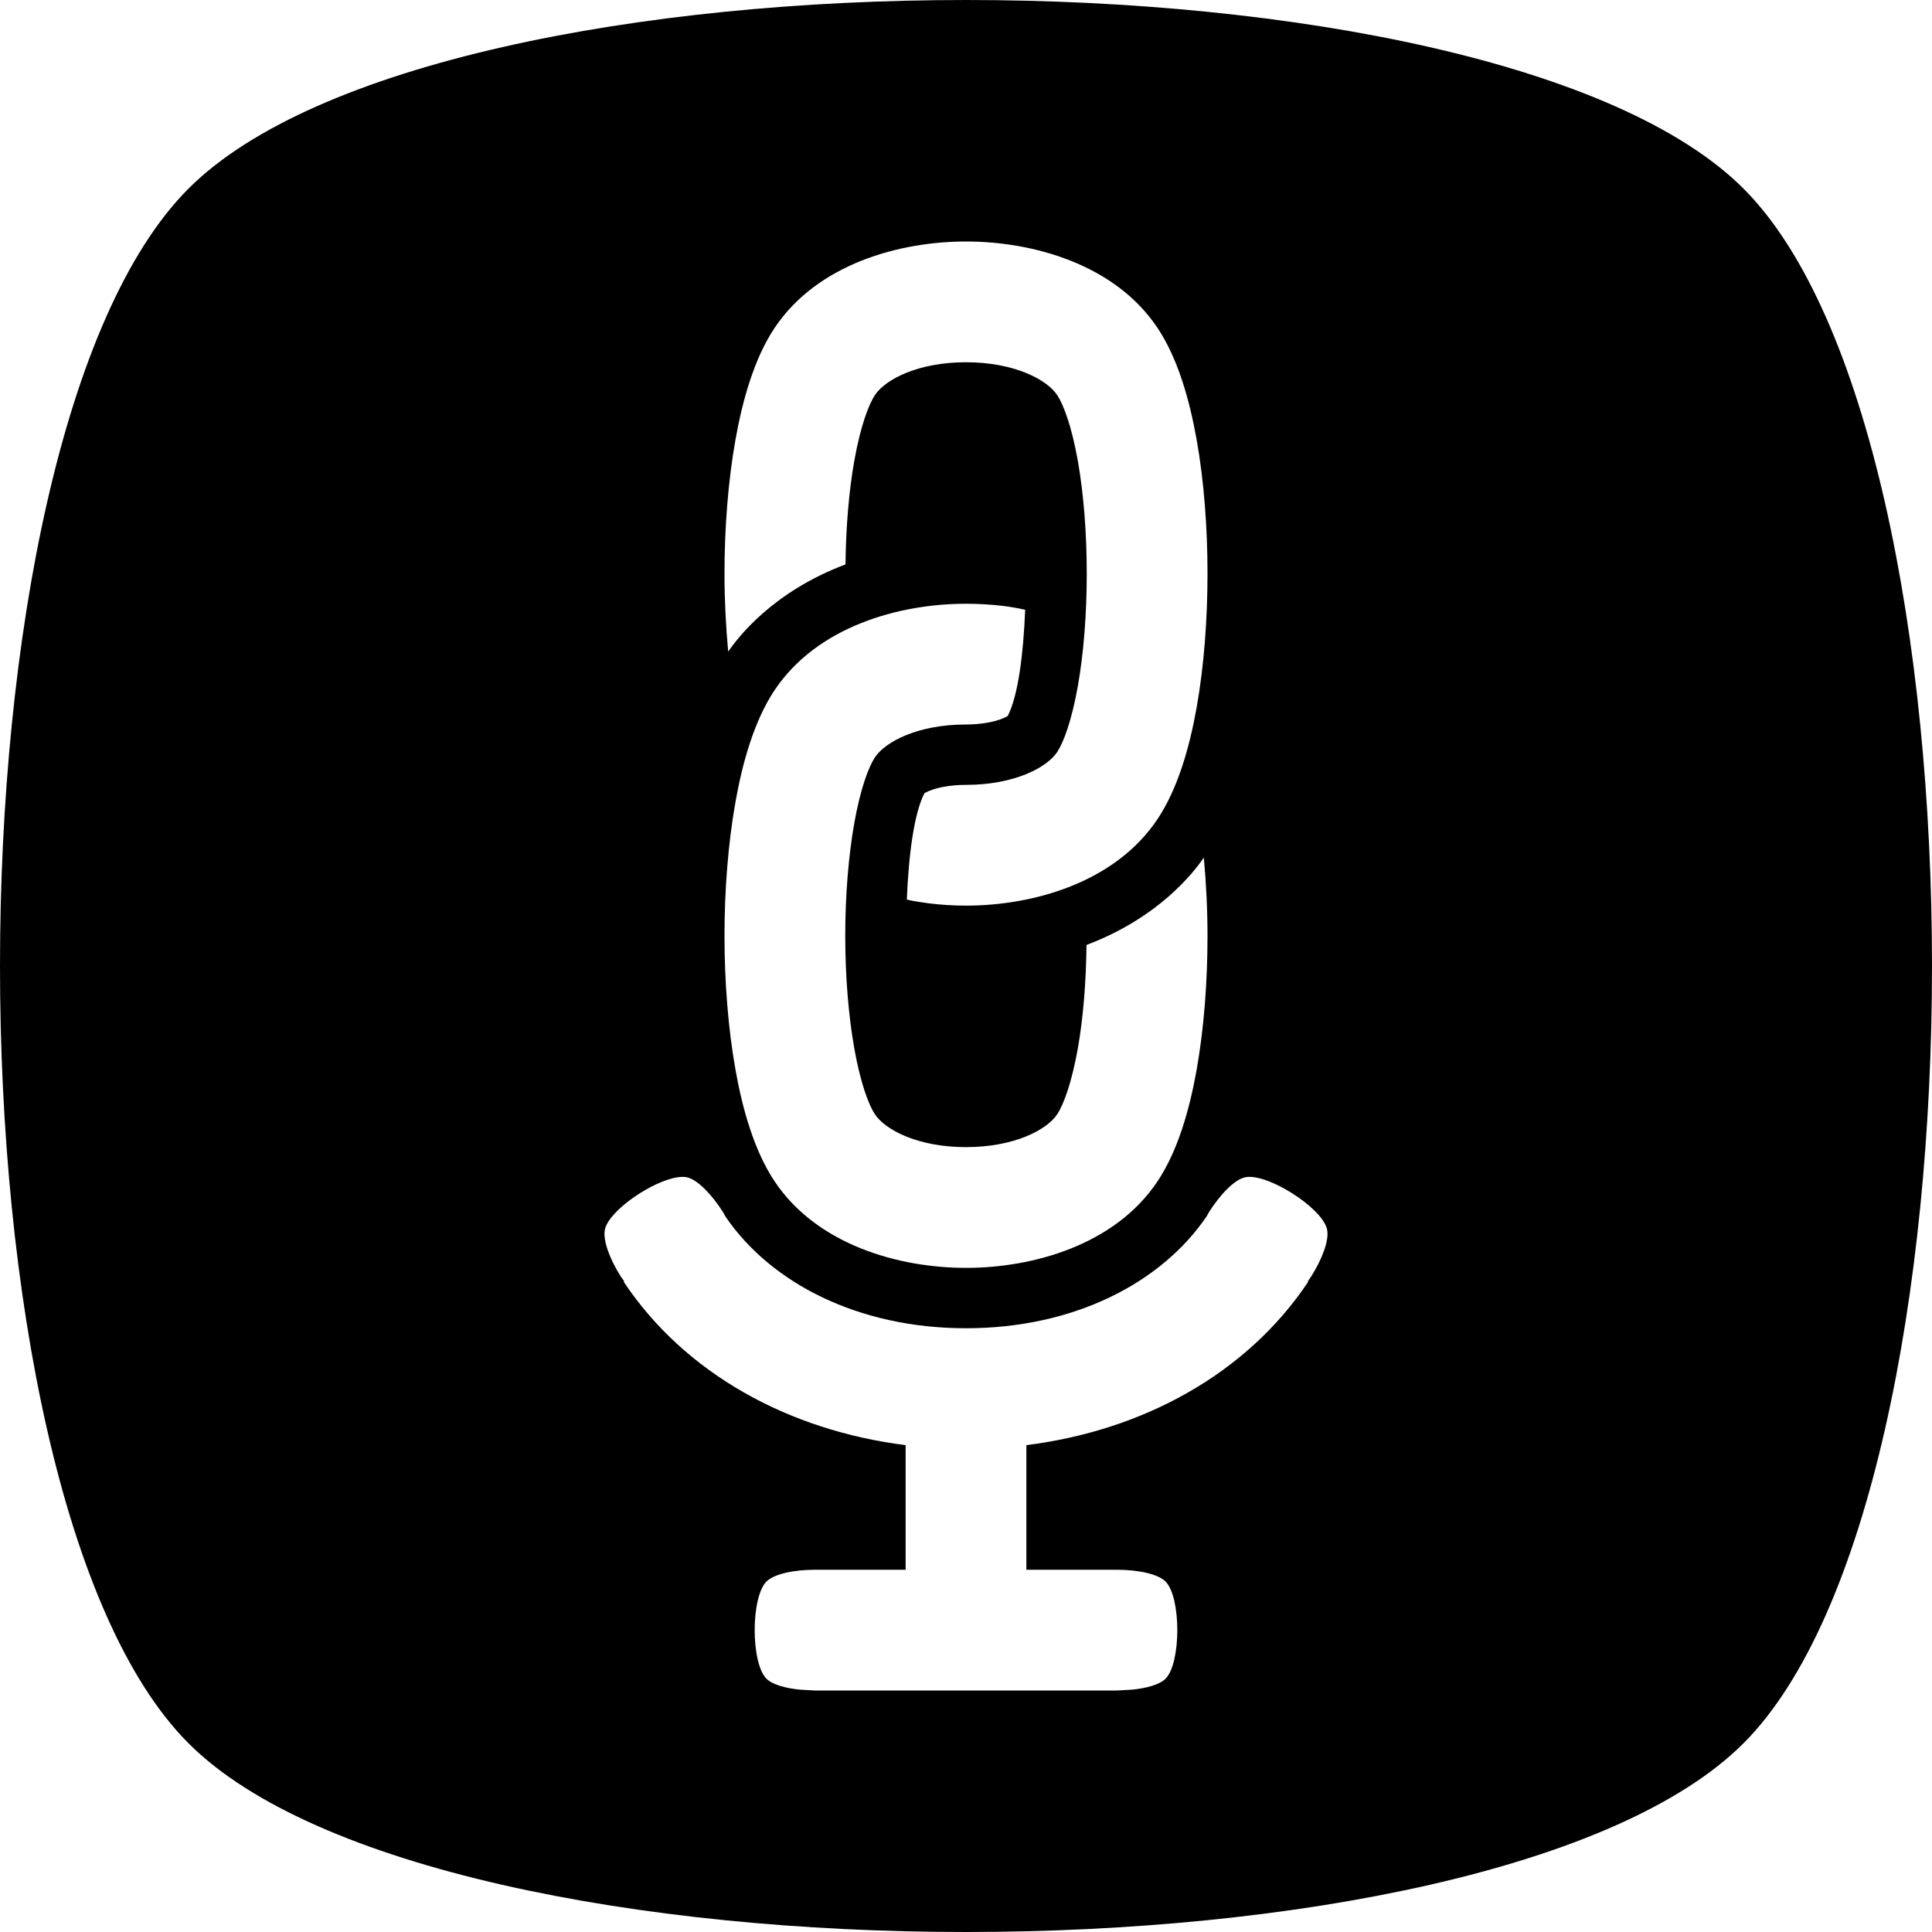
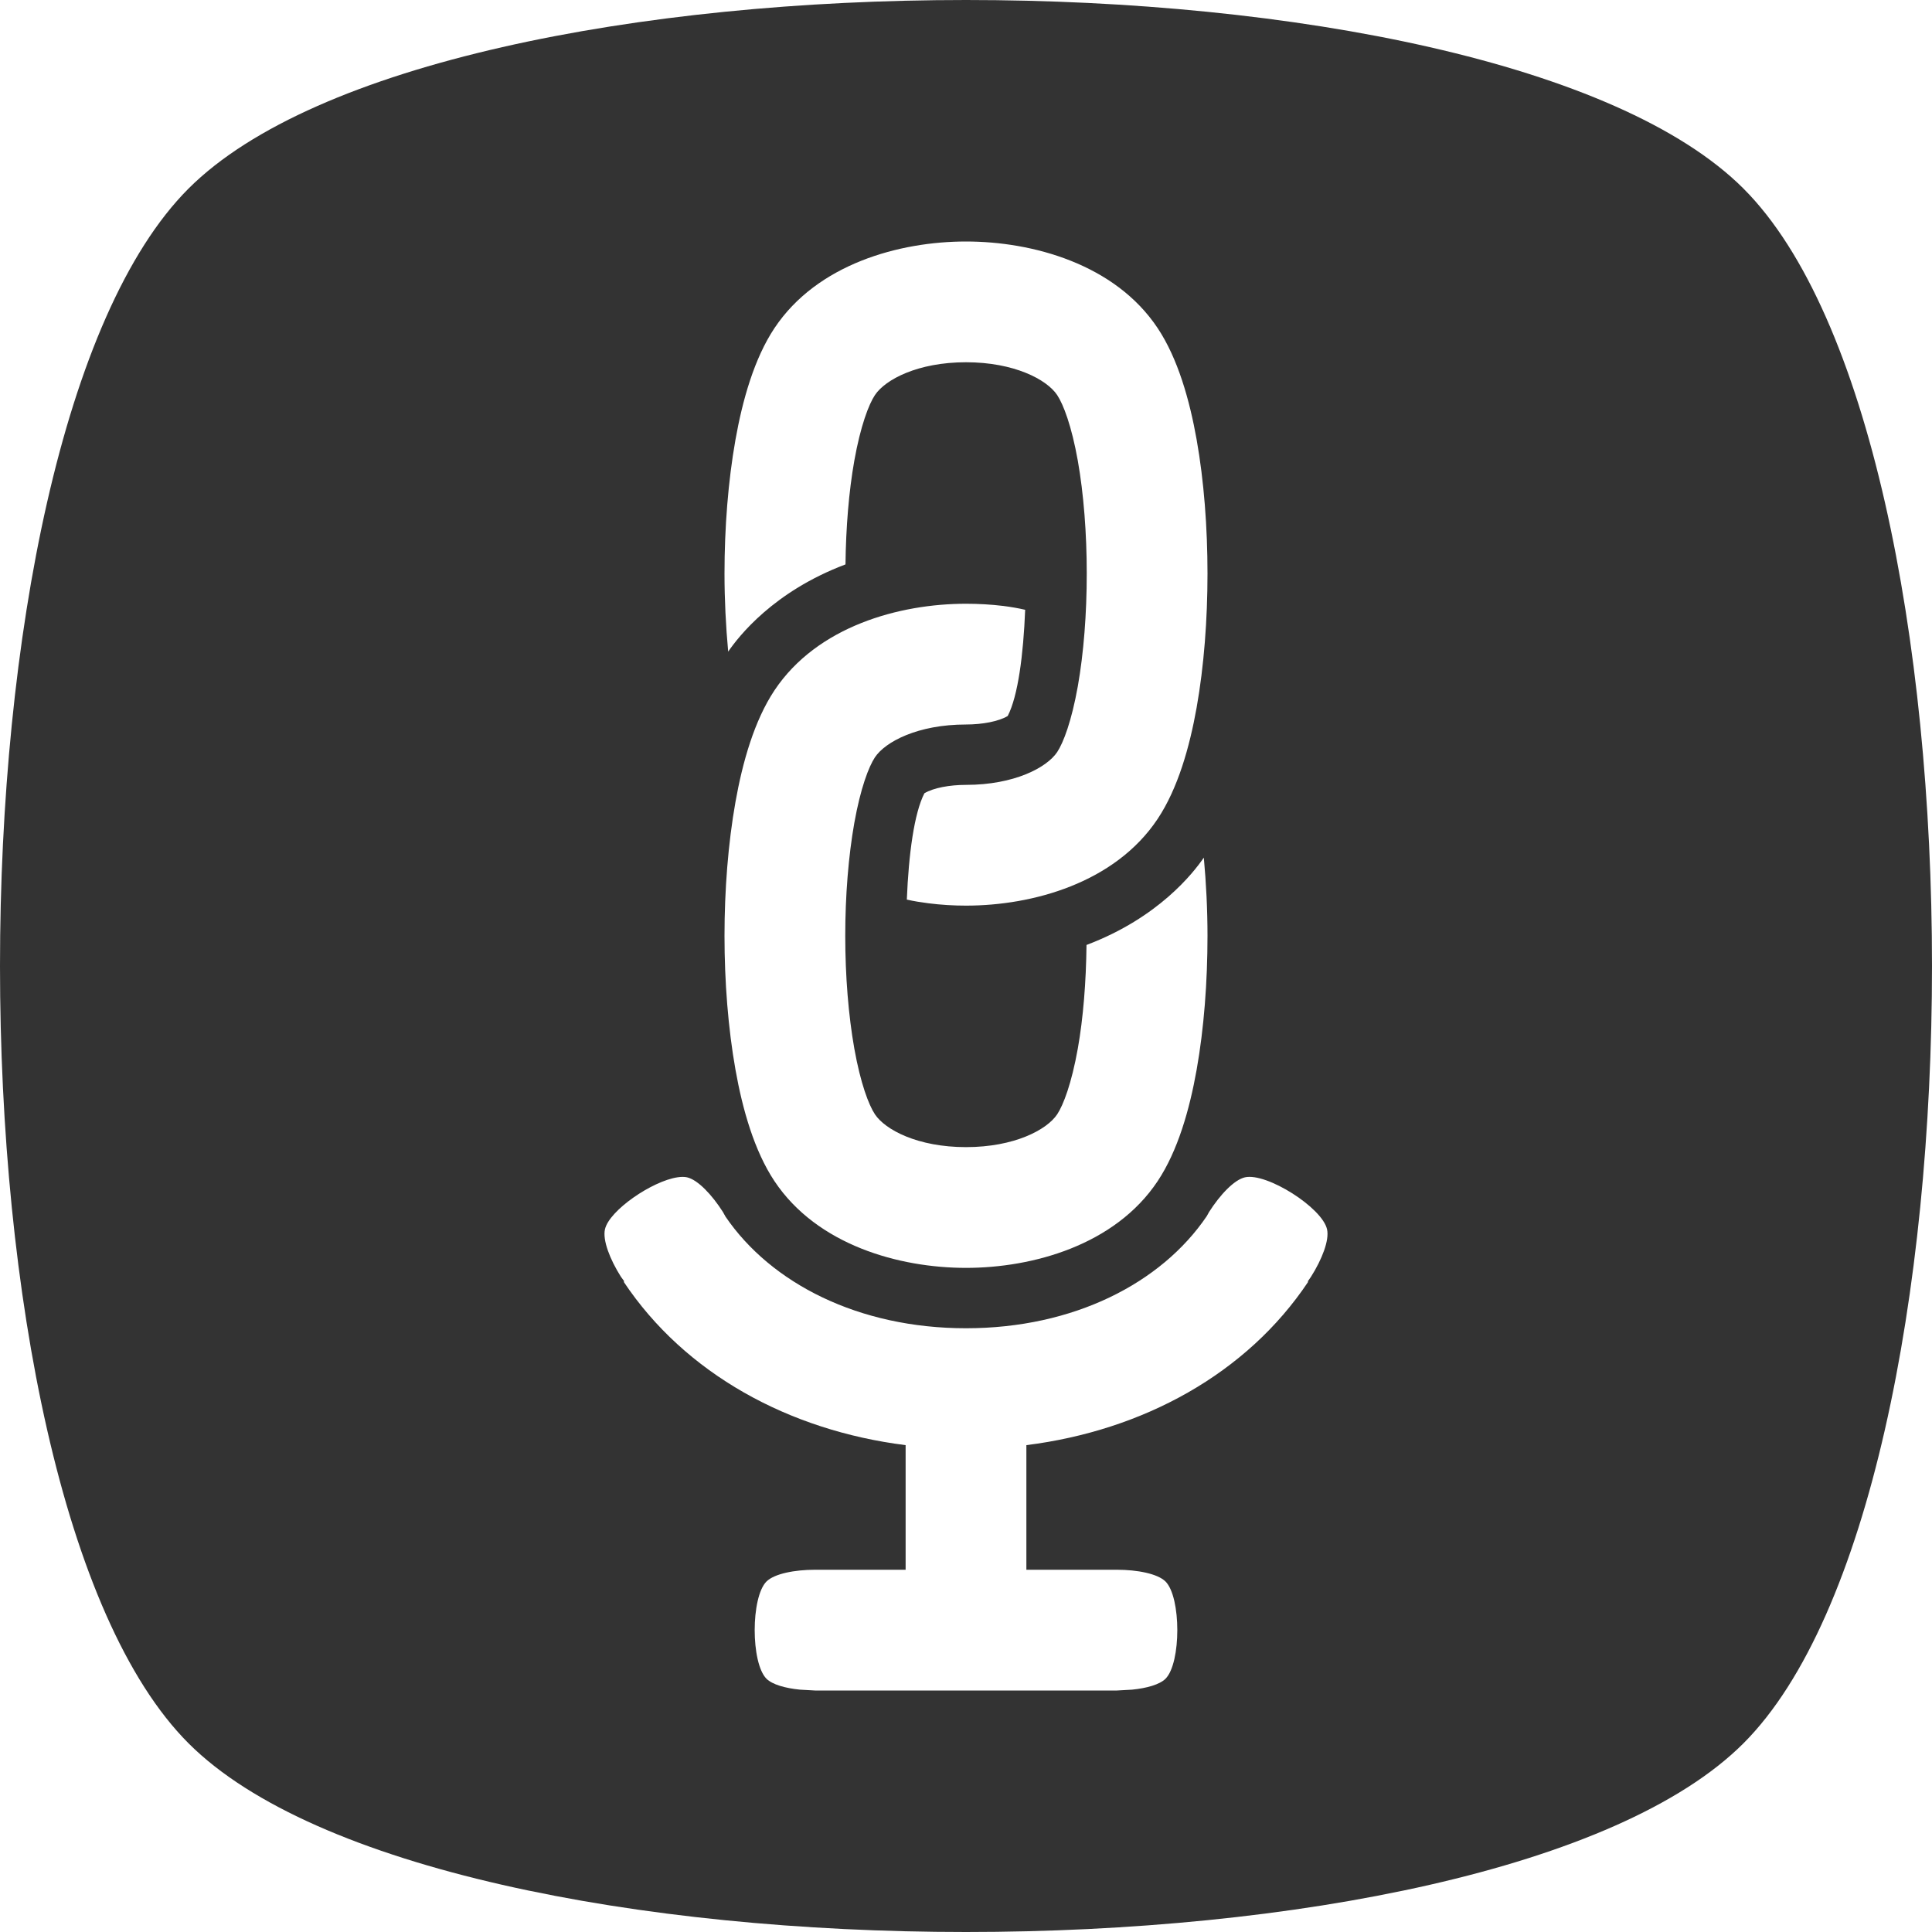
<svg xmlns="http://www.w3.org/2000/svg" class="MuiSvgIcon-root MuiSvgIcon-fontSizeMedium mui-1yqqkp6" focusable="false" aria-hidden="true" variant="lockup" height="32" version="1.1" id="svg8" width="32">
  <defs id="defs12" />
-   <path id="path2" style="fill:#000000" class="mark-shape" d="M 16 0 C 10.604 0 5.206 1.041 3.123 3.123 C 1.04 5.206 0 10.604 0 16 C 0 21.396 1.04 26.792 3.123 28.875 C 5.206 30.958 10.603 32 16 32 C 21.397 32 26.794 30.958 28.877 28.875 C 30.96 26.792 32 21.397 32 16 C 32 10.603 30.96 5.206 28.877 3.123 C 26.794 1.041 21.396 0 16 0 z M 16 4 C 17.101 4 18.467 4.372 19.174 5.434 C 19.509 5.937 19.703 6.624 19.82 7.281 C 19.942 7.967 20 8.74 20 9.5 C 20 10.26 19.942 11.033 19.82 11.719 C 19.703 12.376 19.509 13.061 19.174 13.564 C 18.467 14.626 17.101 15 16 15 C 15.799 15 15.59 14.988 15.377 14.961 C 15.256 14.945 15.136 14.927 15.02 14.9 C 15.05 14.15 15.141 13.469 15.311 13.139 C 15.461 13.049 15.73 13 16 13 C 16.8 13 17.339 12.713 17.51 12.457 C 17.613 12.302 17.749 11.944 17.852 11.367 C 17.949 10.819 18 10.166 18 9.5 C 18 8.834 17.949 8.179 17.852 7.631 C 17.749 7.054 17.613 6.698 17.51 6.543 C 17.339 6.287 16.8 6 16 6 C 15.2 6 14.663 6.287 14.492 6.543 C 14.389 6.698 14.253 7.054 14.15 7.631 C 14.06 8.138 14.011 8.735 14.004 9.348 C 14.003 9.348 14.001 9.349 14 9.35 C 12.811 9.799 12.236 10.539 12.061 10.793 C 12.022 10.37 12 9.933 12 9.5 C 12 8.74 12.06 7.967 12.182 7.281 C 12.299 6.624 12.493 5.937 12.828 5.434 C 13.536 4.372 14.899 4 16 4 z M 16 10 C 16.2 10 16.411 10.011 16.623 10.037 C 16.745 10.053 16.864 10.073 16.98 10.1 C 16.95 10.85 16.861 11.529 16.691 11.859 C 16.542 11.949 16.27 12 16 12 C 15.2 12 14.663 12.287 14.492 12.543 C 14.389 12.698 14.253 13.054 14.15 13.631 C 14.053 14.179 14 14.834 14 15.5 C 14 16.166 14.053 16.819 14.15 17.367 C 14.253 17.944 14.389 18.302 14.492 18.457 C 14.663 18.713 15.2 19 16 19 C 16.8 19 17.339 18.713 17.51 18.457 C 17.613 18.302 17.749 17.944 17.852 17.367 C 17.942 16.86 17.989 16.264 17.996 15.65 C 17.997 15.65 17.999 15.651 18 15.65 C 19.189 15.2 19.765 14.458 19.939 14.205 C 19.978 14.628 20 15.067 20 15.5 C 20 16.26 19.942 17.033 19.82 17.719 C 19.703 18.376 19.509 19.061 19.174 19.564 C 18.467 20.626 17.101 21 16 21 C 14.899 21 13.536 20.626 12.828 19.564 C 12.493 19.061 12.299 18.376 12.182 17.719 C 12.06 17.033 12 16.26 12 15.5 C 12 14.74 12.06 13.967 12.182 13.281 C 12.299 12.624 12.493 11.937 12.828 11.434 C 13.536 10.372 14.899 10 16 10 z M 11.221 19.5 C 11.28 19.491 11.334 19.49 11.379 19.5 C 11.559 19.541 11.794 19.791 11.975 20.076 C 11.99 20.1 12.001 20.126 12.016 20.15 C 12.771 21.258 14.224 22 16 22 C 17.781 22 19.234 21.255 19.988 20.143 C 20.001 20.121 20.012 20.097 20.025 20.076 C 20.206 19.791 20.441 19.541 20.621 19.5 C 20.98 19.42 21.9 20.002 21.98 20.361 C 22.021 20.541 21.895 20.862 21.715 21.146 C 21.698 21.173 21.678 21.198 21.66 21.225 L 21.668 21.23 C 20.65 22.756 18.93 23.694 17 23.936 L 17 26 L 18.5 26 C 18.837 26 19.174 26.065 19.305 26.195 C 19.435 26.326 19.5 26.663 19.5 27 C 19.5 27.337 19.435 27.674 19.305 27.805 C 19.207 27.902 18.993 27.962 18.75 27.986 L 18.5 28 L 13.5 28 L 13.25 27.986 C 13.007 27.962 12.793 27.902 12.695 27.805 C 12.565 27.674 12.5 27.337 12.5 27 C 12.5 26.663 12.565 26.326 12.695 26.195 C 12.826 26.065 13.163 26 13.5 26 L 15 26 L 15 23.936 C 13.07 23.694 11.347 22.756 10.33 21.23 L 10.34 21.223 C 10.322 21.197 10.3 21.171 10.283 21.145 C 10.103 20.86 9.979 20.541 10.02 20.361 C 10.091 20.047 10.803 19.562 11.221 19.5 z " />
+   <path id="path2" style="fill:#333333" class="mark-shape" d="M 16 0 C 10.604 0 5.206 1.041 3.123 3.123 C 1.04 5.206 0 10.604 0 16 C 0 21.396 1.04 26.792 3.123 28.875 C 5.206 30.958 10.603 32 16 32 C 21.397 32 26.794 30.958 28.877 28.875 C 30.96 26.792 32 21.397 32 16 C 32 10.603 30.96 5.206 28.877 3.123 C 26.794 1.041 21.396 0 16 0 z M 16 4 C 17.101 4 18.467 4.372 19.174 5.434 C 19.509 5.937 19.703 6.624 19.82 7.281 C 19.942 7.967 20 8.74 20 9.5 C 20 10.26 19.942 11.033 19.82 11.719 C 19.703 12.376 19.509 13.061 19.174 13.564 C 18.467 14.626 17.101 15 16 15 C 15.799 15 15.59 14.988 15.377 14.961 C 15.256 14.945 15.136 14.927 15.02 14.9 C 15.05 14.15 15.141 13.469 15.311 13.139 C 15.461 13.049 15.73 13 16 13 C 16.8 13 17.339 12.713 17.51 12.457 C 17.613 12.302 17.749 11.944 17.852 11.367 C 17.949 10.819 18 10.166 18 9.5 C 18 8.834 17.949 8.179 17.852 7.631 C 17.749 7.054 17.613 6.698 17.51 6.543 C 17.339 6.287 16.8 6 16 6 C 15.2 6 14.663 6.287 14.492 6.543 C 14.389 6.698 14.253 7.054 14.15 7.631 C 14.06 8.138 14.011 8.735 14.004 9.348 C 14.003 9.348 14.001 9.349 14 9.35 C 12.811 9.799 12.236 10.539 12.061 10.793 C 12.022 10.37 12 9.933 12 9.5 C 12 8.74 12.06 7.967 12.182 7.281 C 12.299 6.624 12.493 5.937 12.828 5.434 C 13.536 4.372 14.899 4 16 4 z M 16 10 C 16.2 10 16.411 10.011 16.623 10.037 C 16.745 10.053 16.864 10.073 16.98 10.1 C 16.95 10.85 16.861 11.529 16.691 11.859 C 16.542 11.949 16.27 12 16 12 C 15.2 12 14.663 12.287 14.492 12.543 C 14.389 12.698 14.253 13.054 14.15 13.631 C 14.053 14.179 14 14.834 14 15.5 C 14 16.166 14.053 16.819 14.15 17.367 C 14.253 17.944 14.389 18.302 14.492 18.457 C 14.663 18.713 15.2 19 16 19 C 16.8 19 17.339 18.713 17.51 18.457 C 17.613 18.302 17.749 17.944 17.852 17.367 C 17.942 16.86 17.989 16.264 17.996 15.65 C 17.997 15.65 17.999 15.651 18 15.65 C 19.189 15.2 19.765 14.458 19.939 14.205 C 19.978 14.628 20 15.067 20 15.5 C 20 16.26 19.942 17.033 19.82 17.719 C 19.703 18.376 19.509 19.061 19.174 19.564 C 18.467 20.626 17.101 21 16 21 C 14.899 21 13.536 20.626 12.828 19.564 C 12.493 19.061 12.299 18.376 12.182 17.719 C 12.06 17.033 12 16.26 12 15.5 C 12 14.74 12.06 13.967 12.182 13.281 C 12.299 12.624 12.493 11.937 12.828 11.434 C 13.536 10.372 14.899 10 16 10 z M 11.221 19.5 C 11.28 19.491 11.334 19.49 11.379 19.5 C 11.559 19.541 11.794 19.791 11.975 20.076 C 11.99 20.1 12.001 20.126 12.016 20.15 C 12.771 21.258 14.224 22 16 22 C 17.781 22 19.234 21.255 19.988 20.143 C 20.001 20.121 20.012 20.097 20.025 20.076 C 20.206 19.791 20.441 19.541 20.621 19.5 C 20.98 19.42 21.9 20.002 21.98 20.361 C 22.021 20.541 21.895 20.862 21.715 21.146 C 21.698 21.173 21.678 21.198 21.66 21.225 L 21.668 21.23 C 20.65 22.756 18.93 23.694 17 23.936 L 17 26 L 18.5 26 C 18.837 26 19.174 26.065 19.305 26.195 C 19.435 26.326 19.5 26.663 19.5 27 C 19.5 27.337 19.435 27.674 19.305 27.805 C 19.207 27.902 18.993 27.962 18.75 27.986 L 18.5 28 L 13.5 28 L 13.25 27.986 C 13.007 27.962 12.793 27.902 12.695 27.805 C 12.565 27.674 12.5 27.337 12.5 27 C 12.5 26.663 12.565 26.326 12.695 26.195 C 12.826 26.065 13.163 26 13.5 26 L 15 26 L 15 23.936 C 13.07 23.694 11.347 22.756 10.33 21.23 L 10.34 21.223 C 10.322 21.197 10.3 21.171 10.283 21.145 C 10.103 20.86 9.979 20.541 10.02 20.361 C 10.091 20.047 10.803 19.562 11.221 19.5 z " />
</svg>
